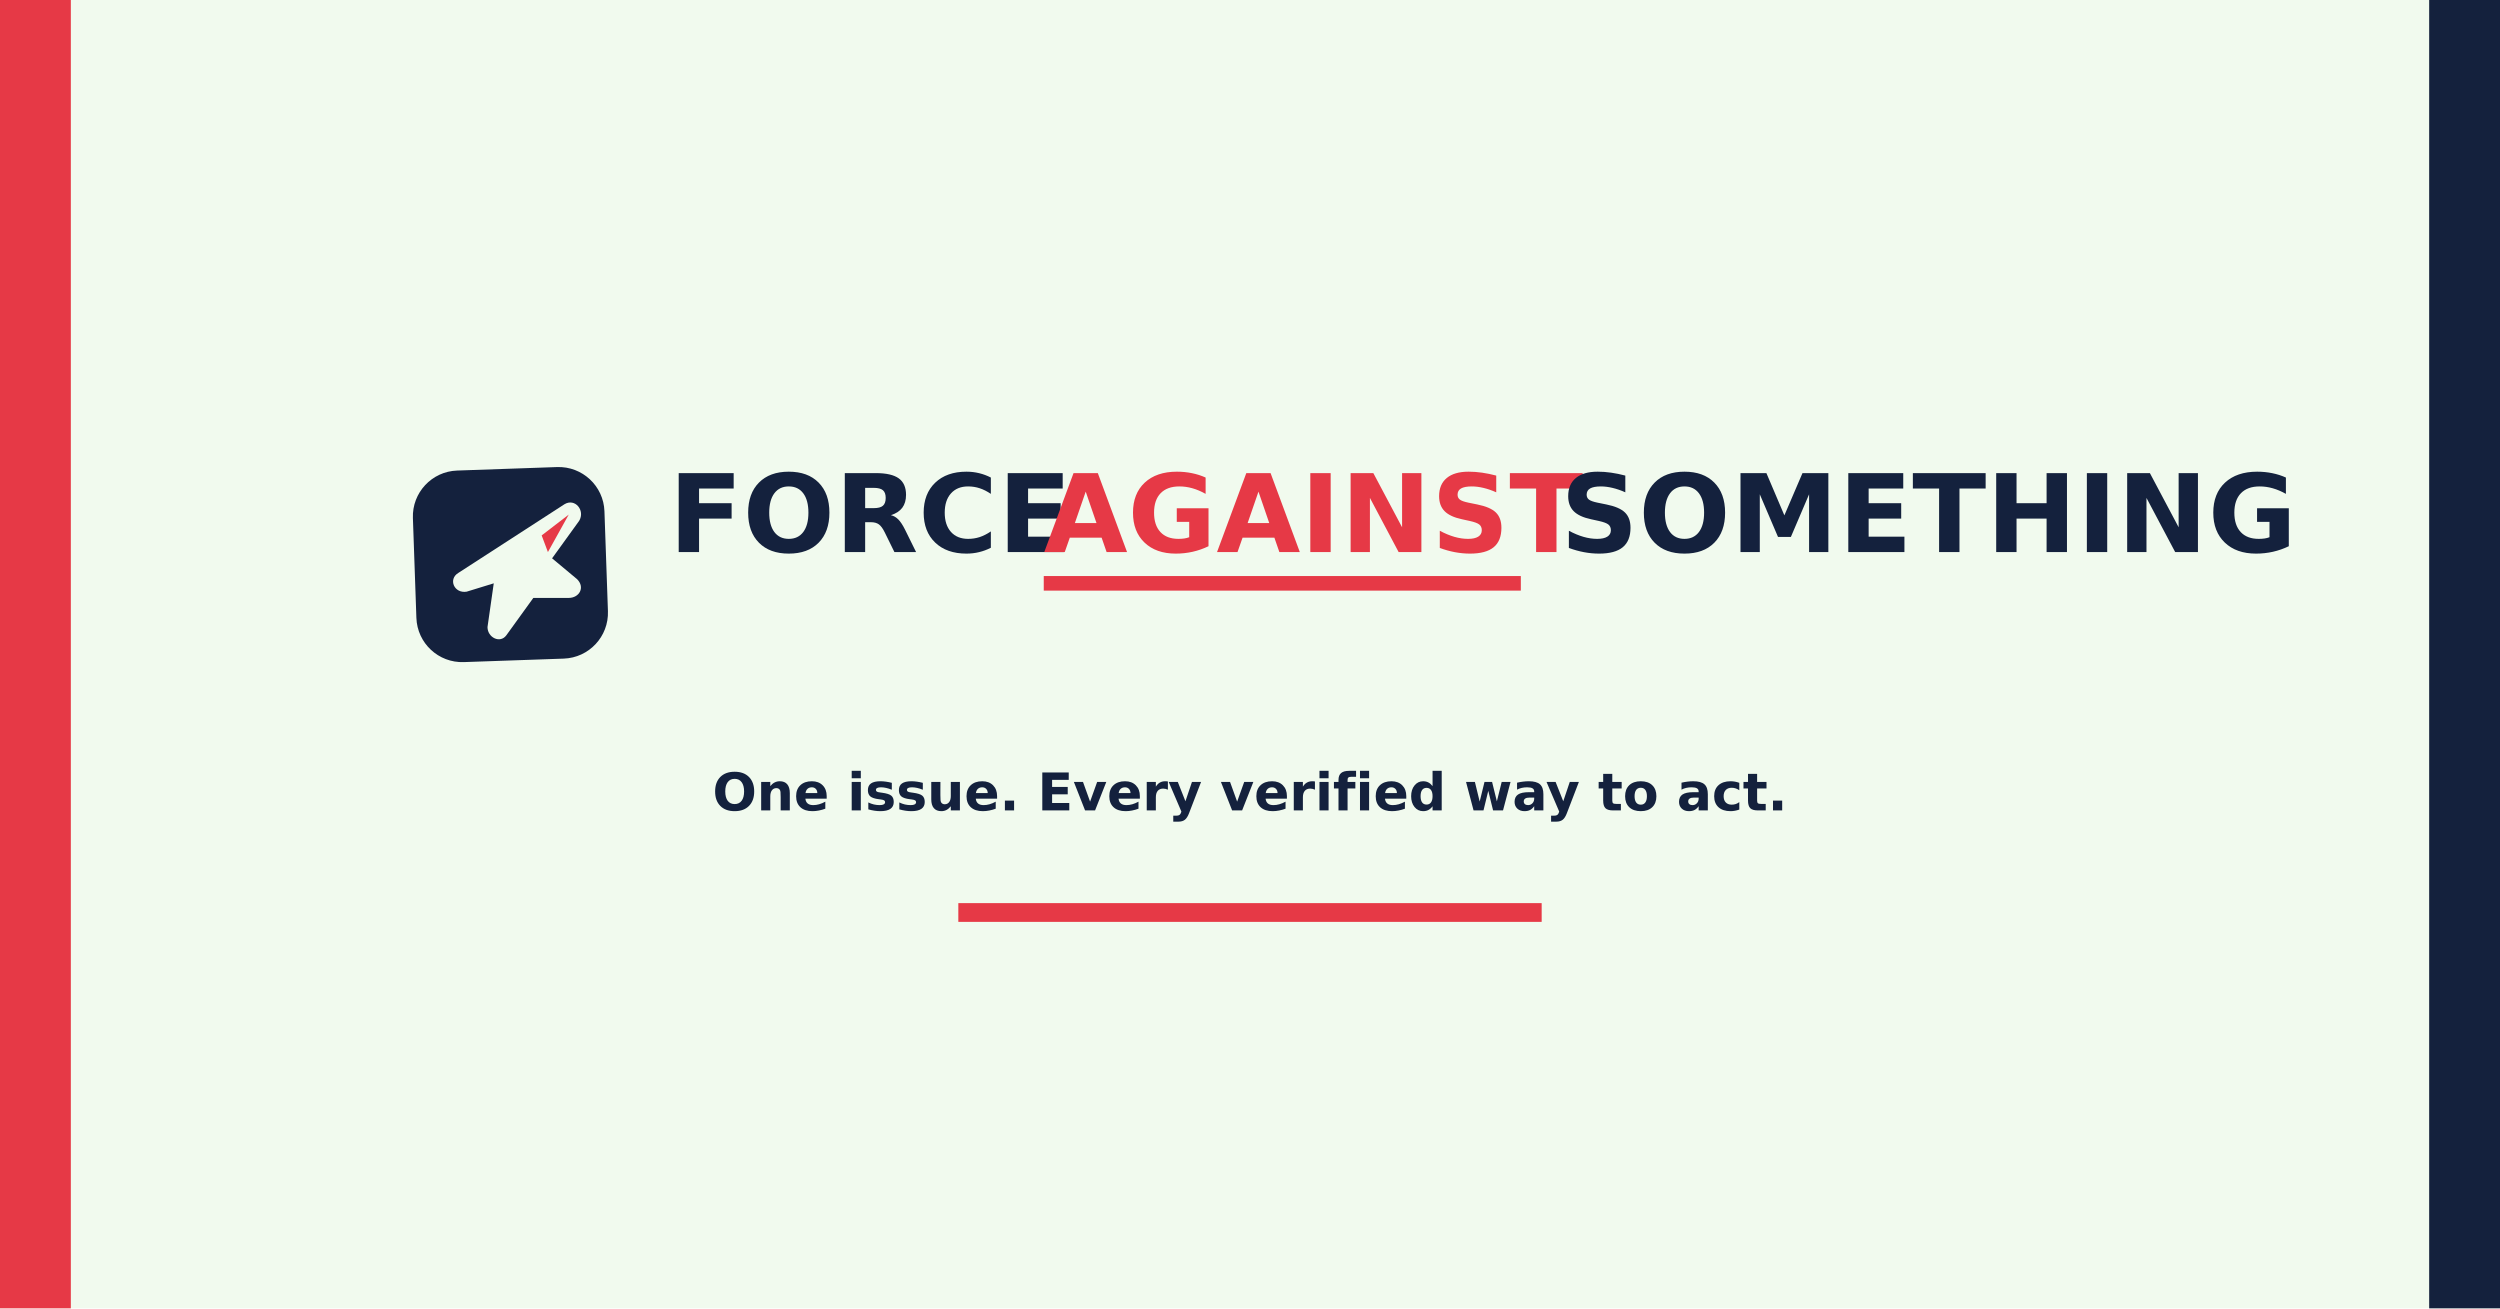
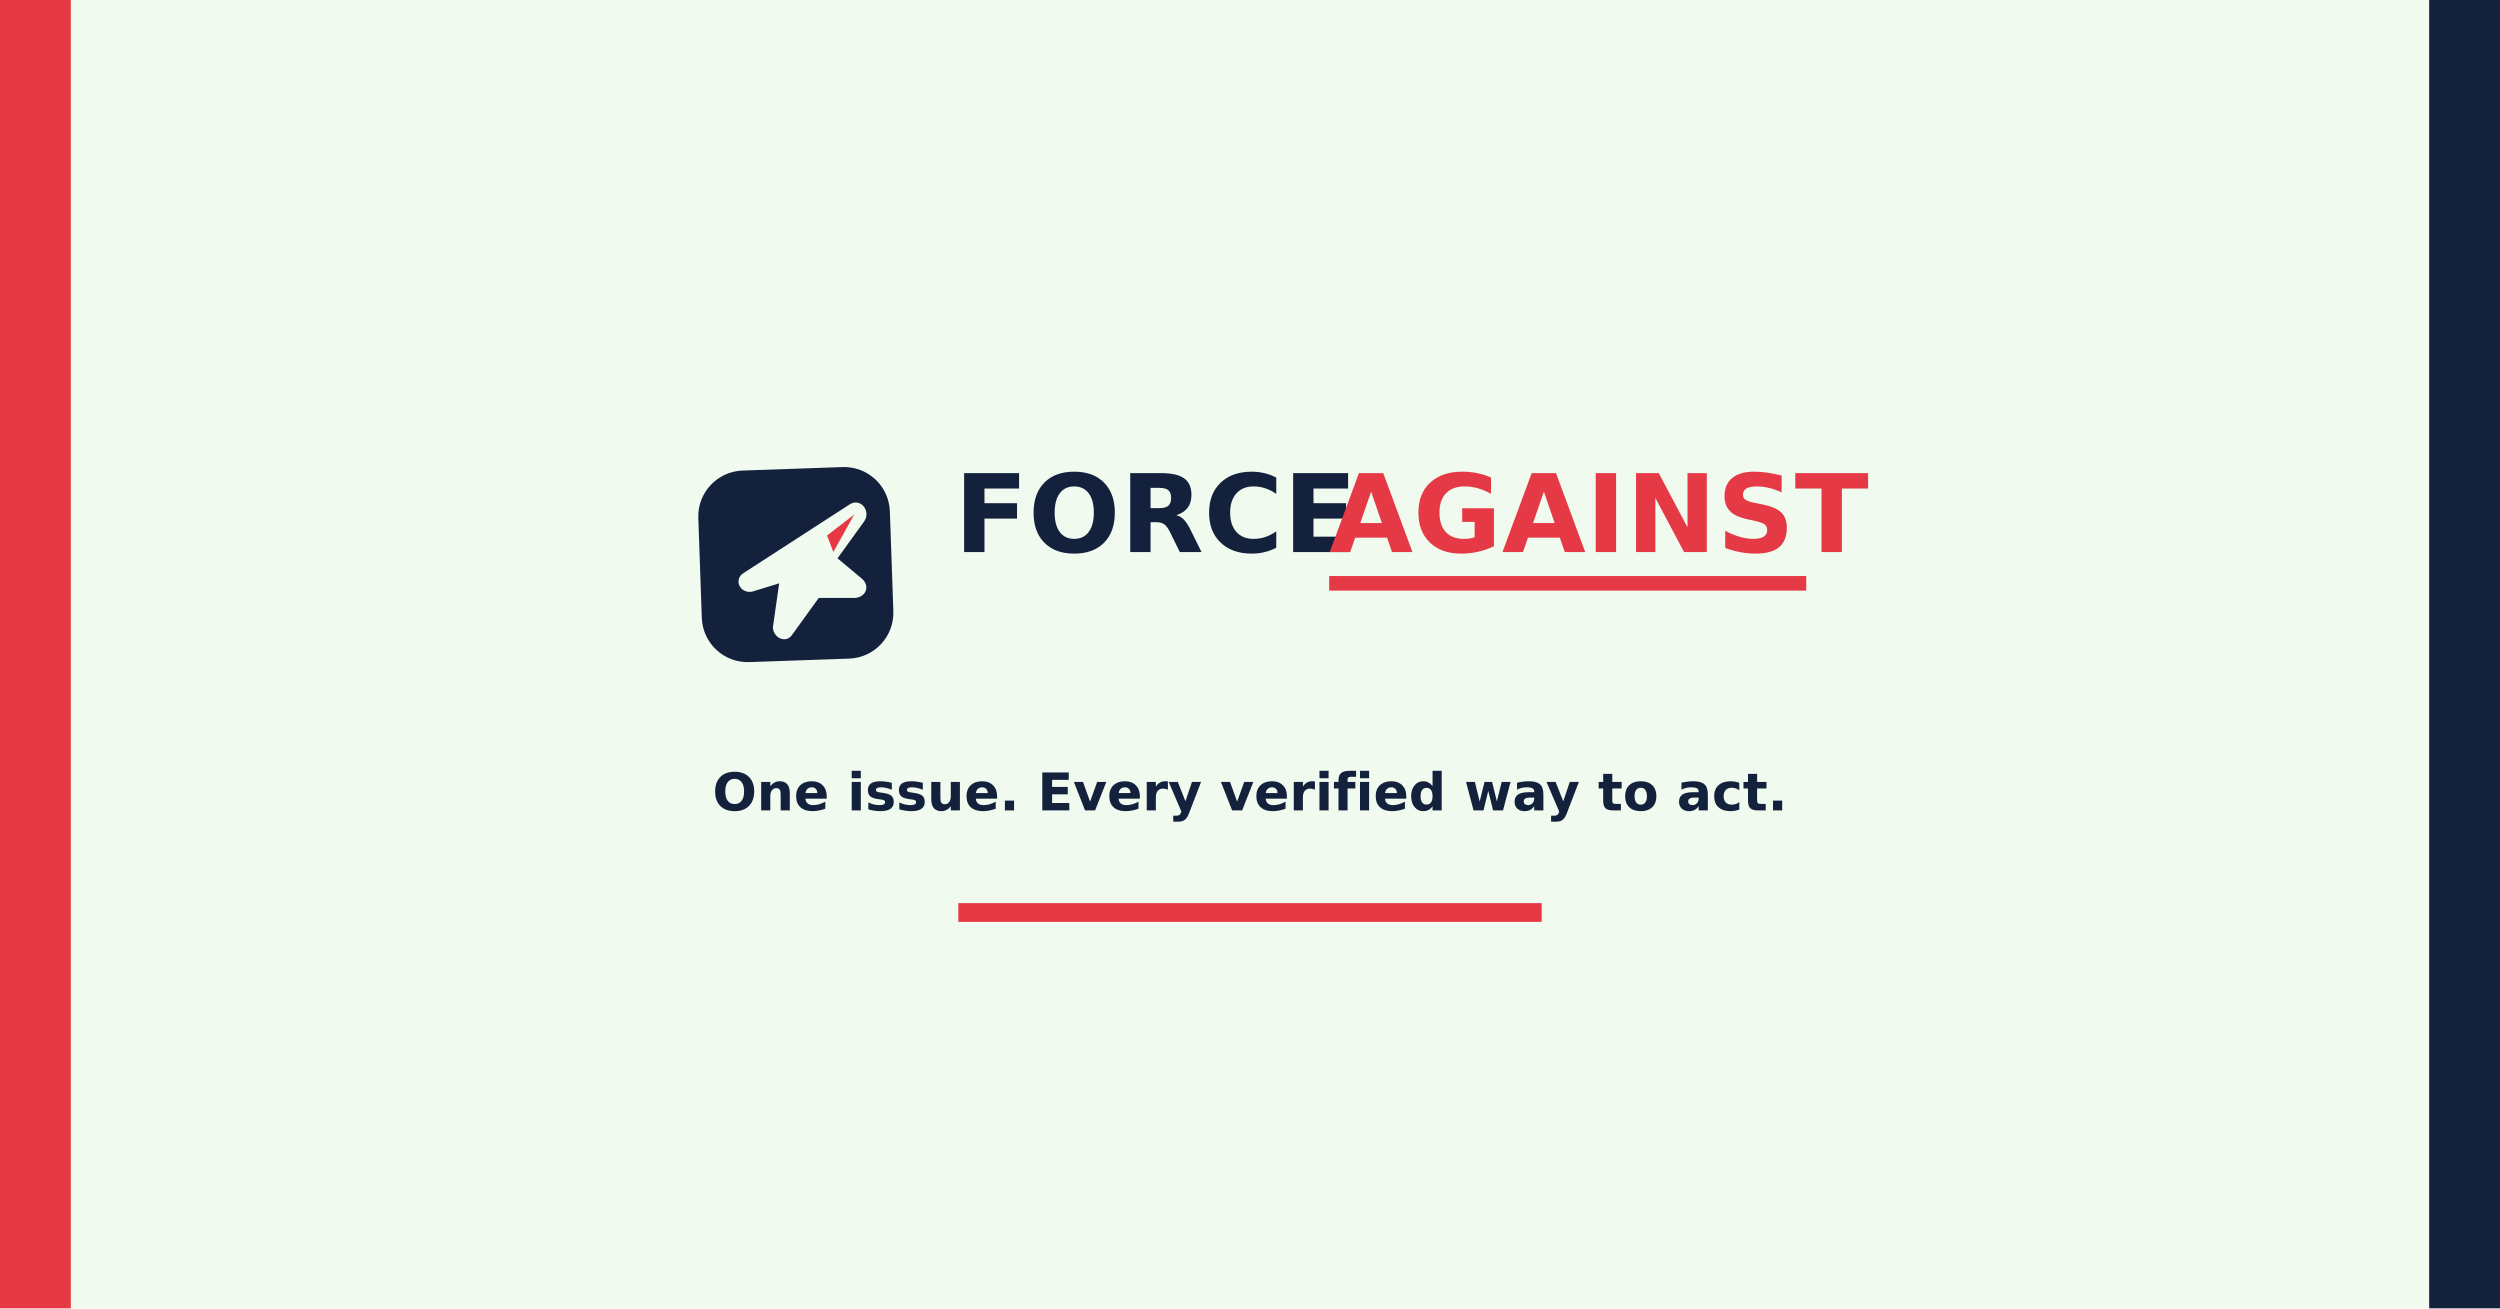
<svg xmlns="http://www.w3.org/2000/svg" width="1200" height="628" viewBox="0 0 1200 628" role="img" aria-labelledby="title desc">
  <rect width="1200" height="628" fill="#f1faee" />
  <path d="M0 0h34v628H0z" fill="#e63946" />
  <path d="M1166 0h34v628h-34z" fill="#14213d" />
-   <g transform="translate(195 221)">
+   <g transform="translate(332 221)">
    <rect x="4" y="4" width="92" height="92" rx="22" fill="#14213d" transform="rotate(-2 50 50)" />
    <path d="m25 54 51-33c5-3 10 3 7 8L70 47l12 10c4 4 1 9-4 9H61L48 84c-3 4-9 1-9-4l3-21-13 4c-6 1-9-6-4-9Z" fill="#f1faee" />
    <path d="m65 36 13-10-10 18Z" fill="#e63946" />
    <text x="126" y="44" fill="#14213d" font-family="DejaVu Sans, sans-serif" font-size="52" font-weight="900">FORCE</text>
    <text x="306" y="44" fill="#e63946" font-family="DejaVu Sans, sans-serif" font-size="52" font-weight="900">AGAINST</text>
-     <text x="554" y="44" fill="#14213d" font-family="DejaVu Sans, sans-serif" font-size="52" font-weight="900">SOMETHING</text>
    <path d="M306 59h229" stroke="#e63946" stroke-width="7" />
  </g>
  <text x="600" y="389" text-anchor="middle" fill="#14213d" font-family="DejaVu Sans, sans-serif" font-size="25" font-weight="700">One issue. Every verified way to act.</text>
  <path d="M460 438h280" stroke="#e63946" stroke-width="9" />
</svg>
